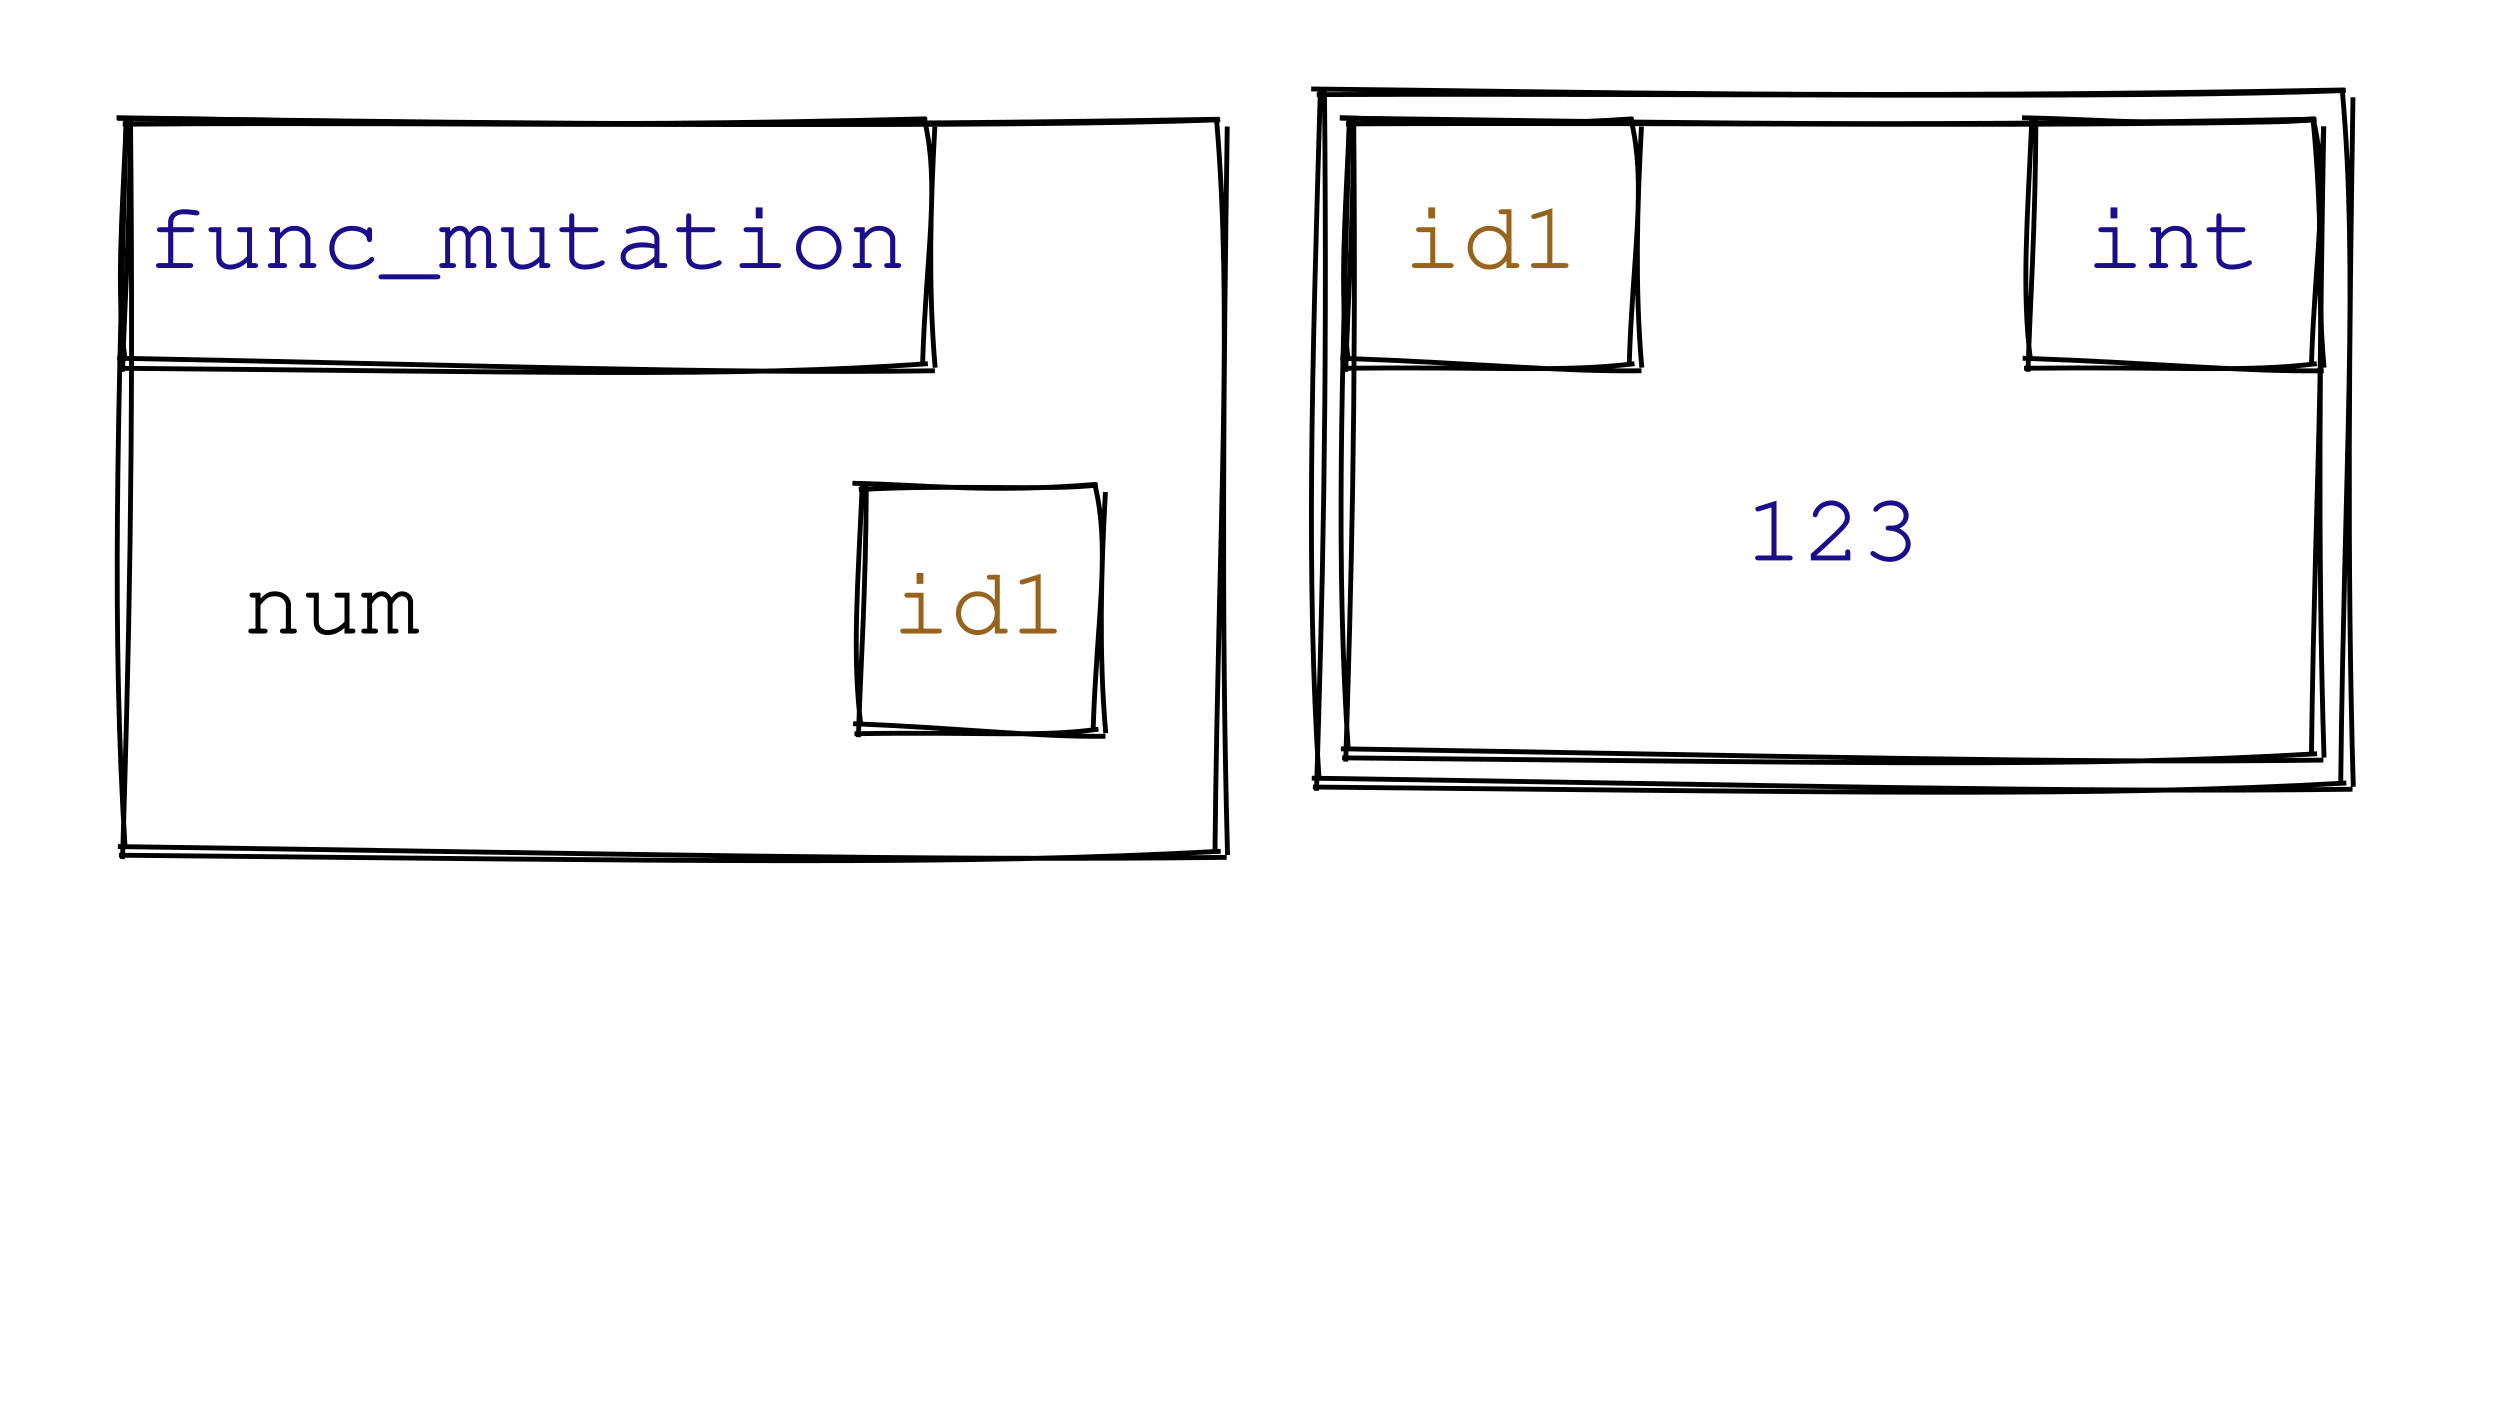
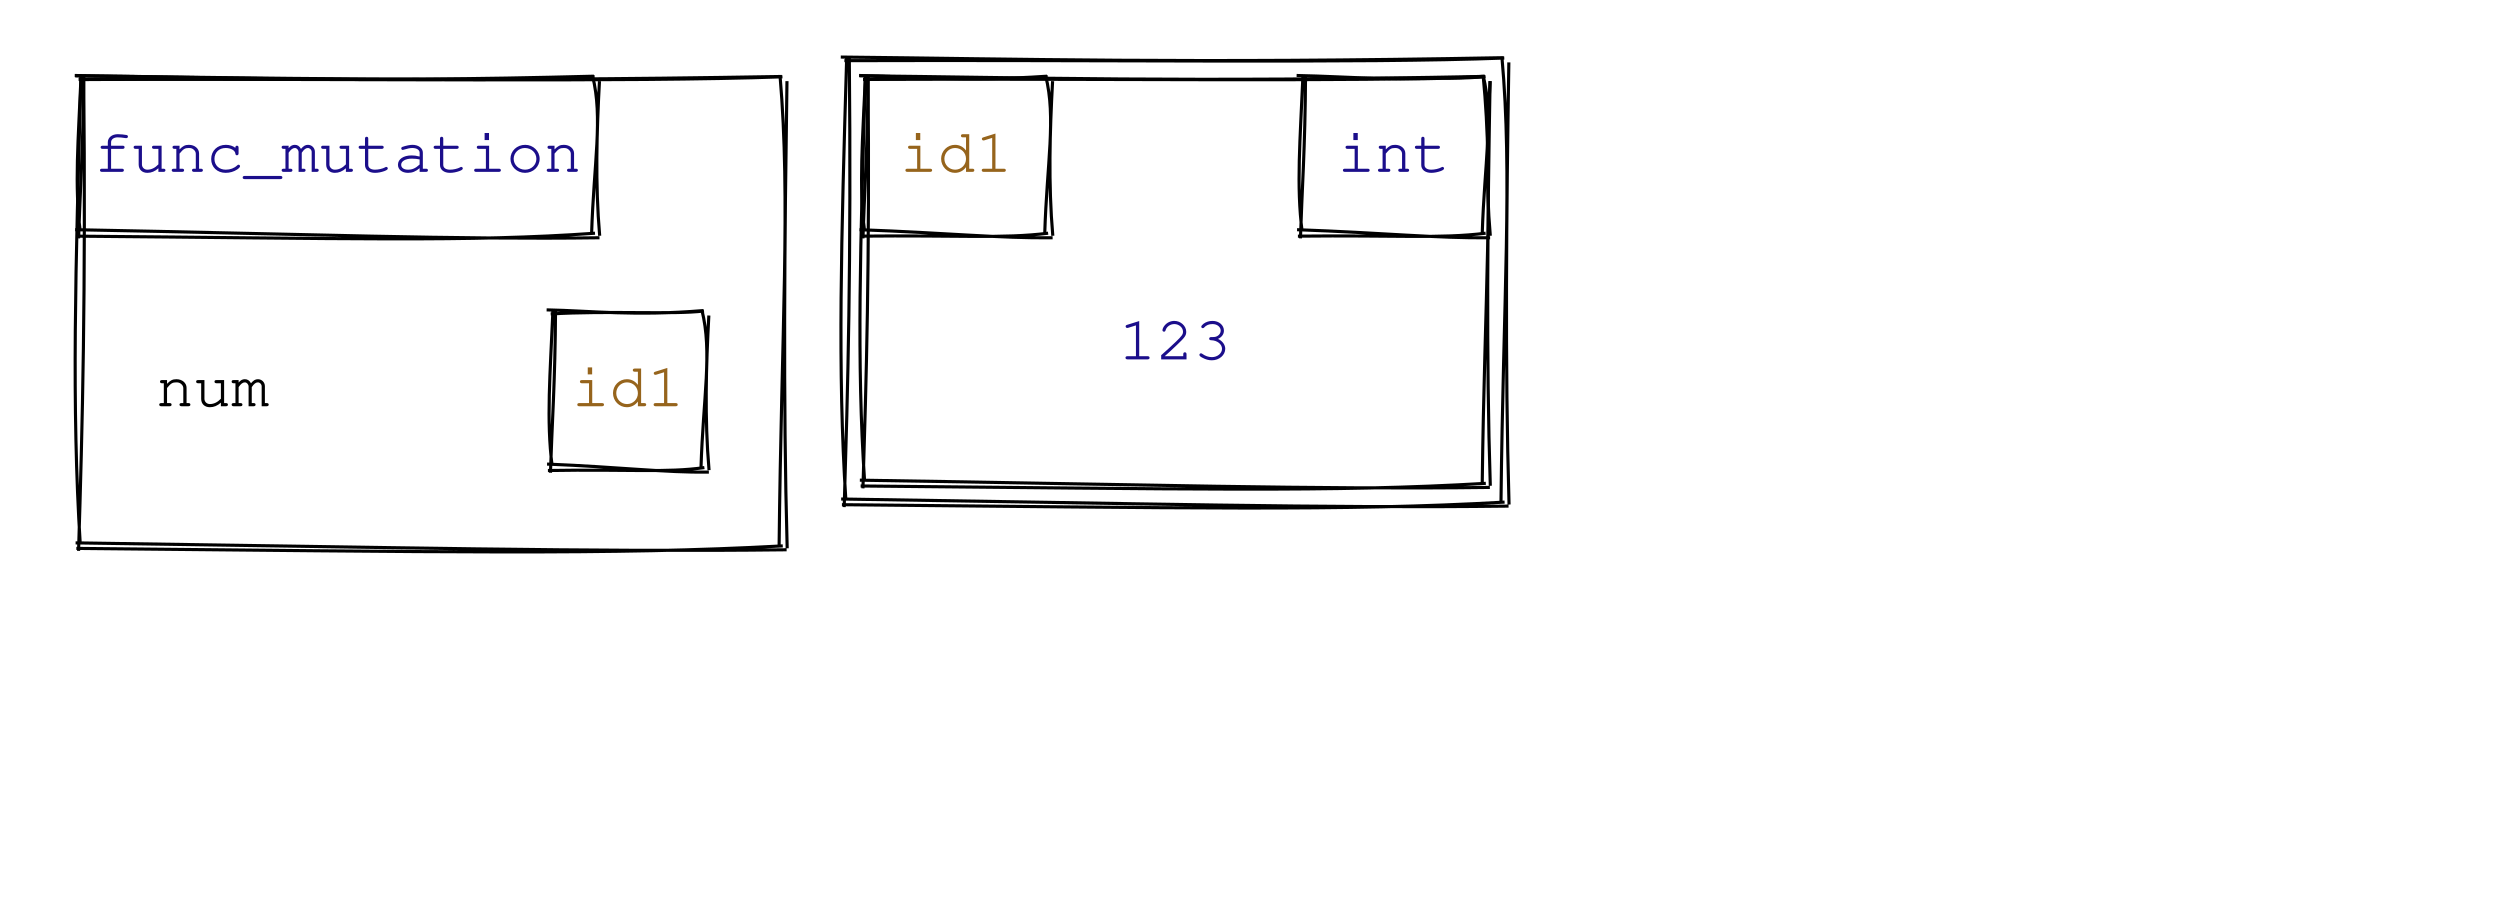
- <svg xmlns="http://www.w3.org/2000/svg" width="513" height="292">
+ <svg xmlns="http://www.w3.org/2000/svg" width="800" height="292">
  <style>
        text {
            font-family: Consolas, Courier;
            font-size: 20px;
        }
        text.default {
            fill: rgb(0, 0, 0);
            text-anchor: middle;
        }
        text.attribute {
            fill: rgb(27, 14, 139);
            text-anchor: start;
        }
        text.variable {
            fill: rgb(0, 0, 0);
            text-anchor: start;
        }
        text.id { 
            fill: rgb(150, 100, 28);
            text-anchor: middle;
        }
        text.type {
            fill: rgb(27, 14, 139);
            text-anchor: middle;
        }
        text.value {
            fill: rgb(27, 14, 139);
            text-anchor: middle;
        }
        path {
            stroke: rgb(0, 0, 0);
        }
    </style>
  <g>
    <path d="M24.072 24.278 C83.29 24.842, 141.576 26.353, 250.207 24.47 M25.192 25.402 C112.117 25.154, 201.315 26.346, 250.383 24.582 M249.614 24.244 C253.046 64.432, 250.056 105.23, 249.312 174.813 M251.831 25.962 C251.082 76.688, 250.578 127.852, 251.895 175.449 M251.716 175.926 C189.007 176.691, 125.955 175.139, 24.192 173.717 M250.485 174.682 C195.888 177.654, 141.857 176.602, 24.43 175.487 M25.142 176.278 C26.374 135.984, 27.484 94.744, 26.775 23.933 M25.678 174.063 C22.905 129.941, 24.147 86.076, 25.942 24.231" stroke="rgb(0, 0, 0)" stroke-width="1" fill="none" />
  </g>
  <g>
    <path d="M174.917 99.157 C189.414 99.452, 202.823 101.217, 225.074 99.382 M176.224 100.47 C194.497 99.354, 215.424 100.746, 225.279 99.512 M224.614 99.244 C228.001 112.835, 225.012 127.036, 224.312 149.813 M226.831 100.962 C225.953 117.128, 225.449 133.733, 226.895 150.449 M226.836 151.081 C212.802 151.264, 198.367 149.452, 175.057 148.503 M225.399 149.628 C213.161 151.342, 201.584 150.114, 175.334 150.568 M176.142 151.278 C176.568 137.087, 177.678 121.949, 177.775 98.933 M176.678 149.063 C174.806 134.399, 176.048 119.991, 176.942 99.231" stroke="rgb(0, 0, 0)" stroke-width="1" fill="none" />
  </g>
  <text x="50" y="130" class="variable">num</text>
  <text x="201" y="130" class="id">id1</text>
  <g>
    <path d="M23.917 24.157 C68.052 24.692, 111.099 26.456, 190.074 24.382 M25.224 25.47 C88.633 24.898, 154.696 26.29, 190.279 24.512 M189.614 24.244 C193.001 37.835, 190.012 52.036, 189.312 74.813 M191.831 25.962 C190.953 42.128, 190.449 58.733, 191.895 75.449 M191.836 76.081 C145.702 76.732, 99.168 74.92, 24.057 73.503 M190.399 74.628 C150.224 77.499, 110.71 76.272, 24.334 75.568 M25.142 76.278 C25.568 62.087, 26.678 46.949, 26.775 23.933 M25.678 74.063 C23.806 59.399, 25.048 44.991, 25.942 24.231" stroke="rgb(0, 0, 0)" stroke-width="1" fill="none" />
  </g>
  <text x="108" y="55" class="type">func_mutation</text>
  <g>
    <path d="M275.026 24.241 C327.675 24.786, 379.345 26.373, 475.167 24.444 M276.201 25.423 C352.958 25.052, 432.104 26.304, 475.352 24.561 M474.614 24.244 C478.037 59.113, 475.048 94.591, 474.312 154.813 M476.831 25.962 C476.056 69.776, 475.552 114.028, 476.895 155.449 M476.752 155.973 C421.23 156.682, 365.347 155.051, 275.151 153.652 M475.459 154.666 C427.115 157.555, 379.366 156.45, 275.401 155.512 M276.142 156.278 C277.213 121.205, 278.323 85.185, 277.775 23.933 M276.678 154.063 C274.085 115.833, 275.327 77.859, 276.942 24.231" stroke="rgb(0, 0, 0)" stroke-width="1" fill="none" />
  </g>
  <g>
    <path d="M269.047 18.258 C324.728 18.812, 379.452 20.365, 481.185 18.456 M270.197 19.413 C351.647 19.1, 435.432 20.325, 481.366 18.571 M480.614 18.244 C484.042 56.305, 481.053 94.974, 480.312 160.813 M482.831 19.962 C482.071 67.923, 481.567 116.323, 482.895 161.449 M482.736 161.952 C423.896 162.688, 364.705 161.093, 269.17 159.682 M481.471 160.673 C430.241 163.603, 379.593 162.523, 269.414 161.5 M270.142 162.278 C271.31 124.073, 272.42 84.92, 271.775 17.933 M270.678 160.063 C267.977 118.298, 269.219 76.789, 270.942 18.231" stroke="rgb(0, 0, 0)" stroke-width="1" fill="none" />
  </g>
  <text x="376" y="115" class="value">123</text>
  <g>
    <path d="M274.917 24.157 C291.969 24.473, 307.933 26.237, 335.074 24.382 M276.224 25.47 C298.388 24.401, 323.206 25.793, 335.279 24.512 M334.614 24.244 C338.001 37.835, 335.012 52.036, 334.312 74.813 M336.831 25.962 C335.953 42.128, 335.449 58.733, 336.895 75.449 M336.836 76.081 C320.035 76.304, 302.833 74.492, 275.057 73.503 M335.399 74.628 C320.753 76.441, 306.767 75.214, 275.334 75.568 M276.142 76.278 C276.568 62.087, 277.678 46.949, 277.775 23.933 M276.678 74.063 C274.806 59.399, 276.048 44.991, 276.942 24.231" stroke="rgb(0, 0, 0)" stroke-width="1" fill="none" />
  </g>
  <g>
    <path d="M414.917 24.157 C431.969 24.473, 447.933 26.237, 475.074 24.382 M416.224 25.47 C438.388 24.401, 463.206 25.793, 475.279 24.512 M474.614 24.244 C478.001 37.835, 475.012 52.036, 474.312 74.813 M476.831 25.962 C475.953 42.128, 475.449 58.733, 476.895 75.449 M476.836 76.081 C460.035 76.304, 442.833 74.492, 415.057 73.503 M475.399 74.628 C460.753 76.441, 446.767 75.214, 415.334 75.568 M416.142 76.278 C416.568 62.087, 417.678 46.949, 417.775 23.933 M416.678 74.063 C414.806 59.399, 416.048 44.991, 416.942 24.231" stroke="rgb(0, 0, 0)" stroke-width="1" fill="none" />
  </g>
  <text x="306" y="55" class="id">id1</text>
  <text x="446" y="55" class="type">int</text>
</svg>
